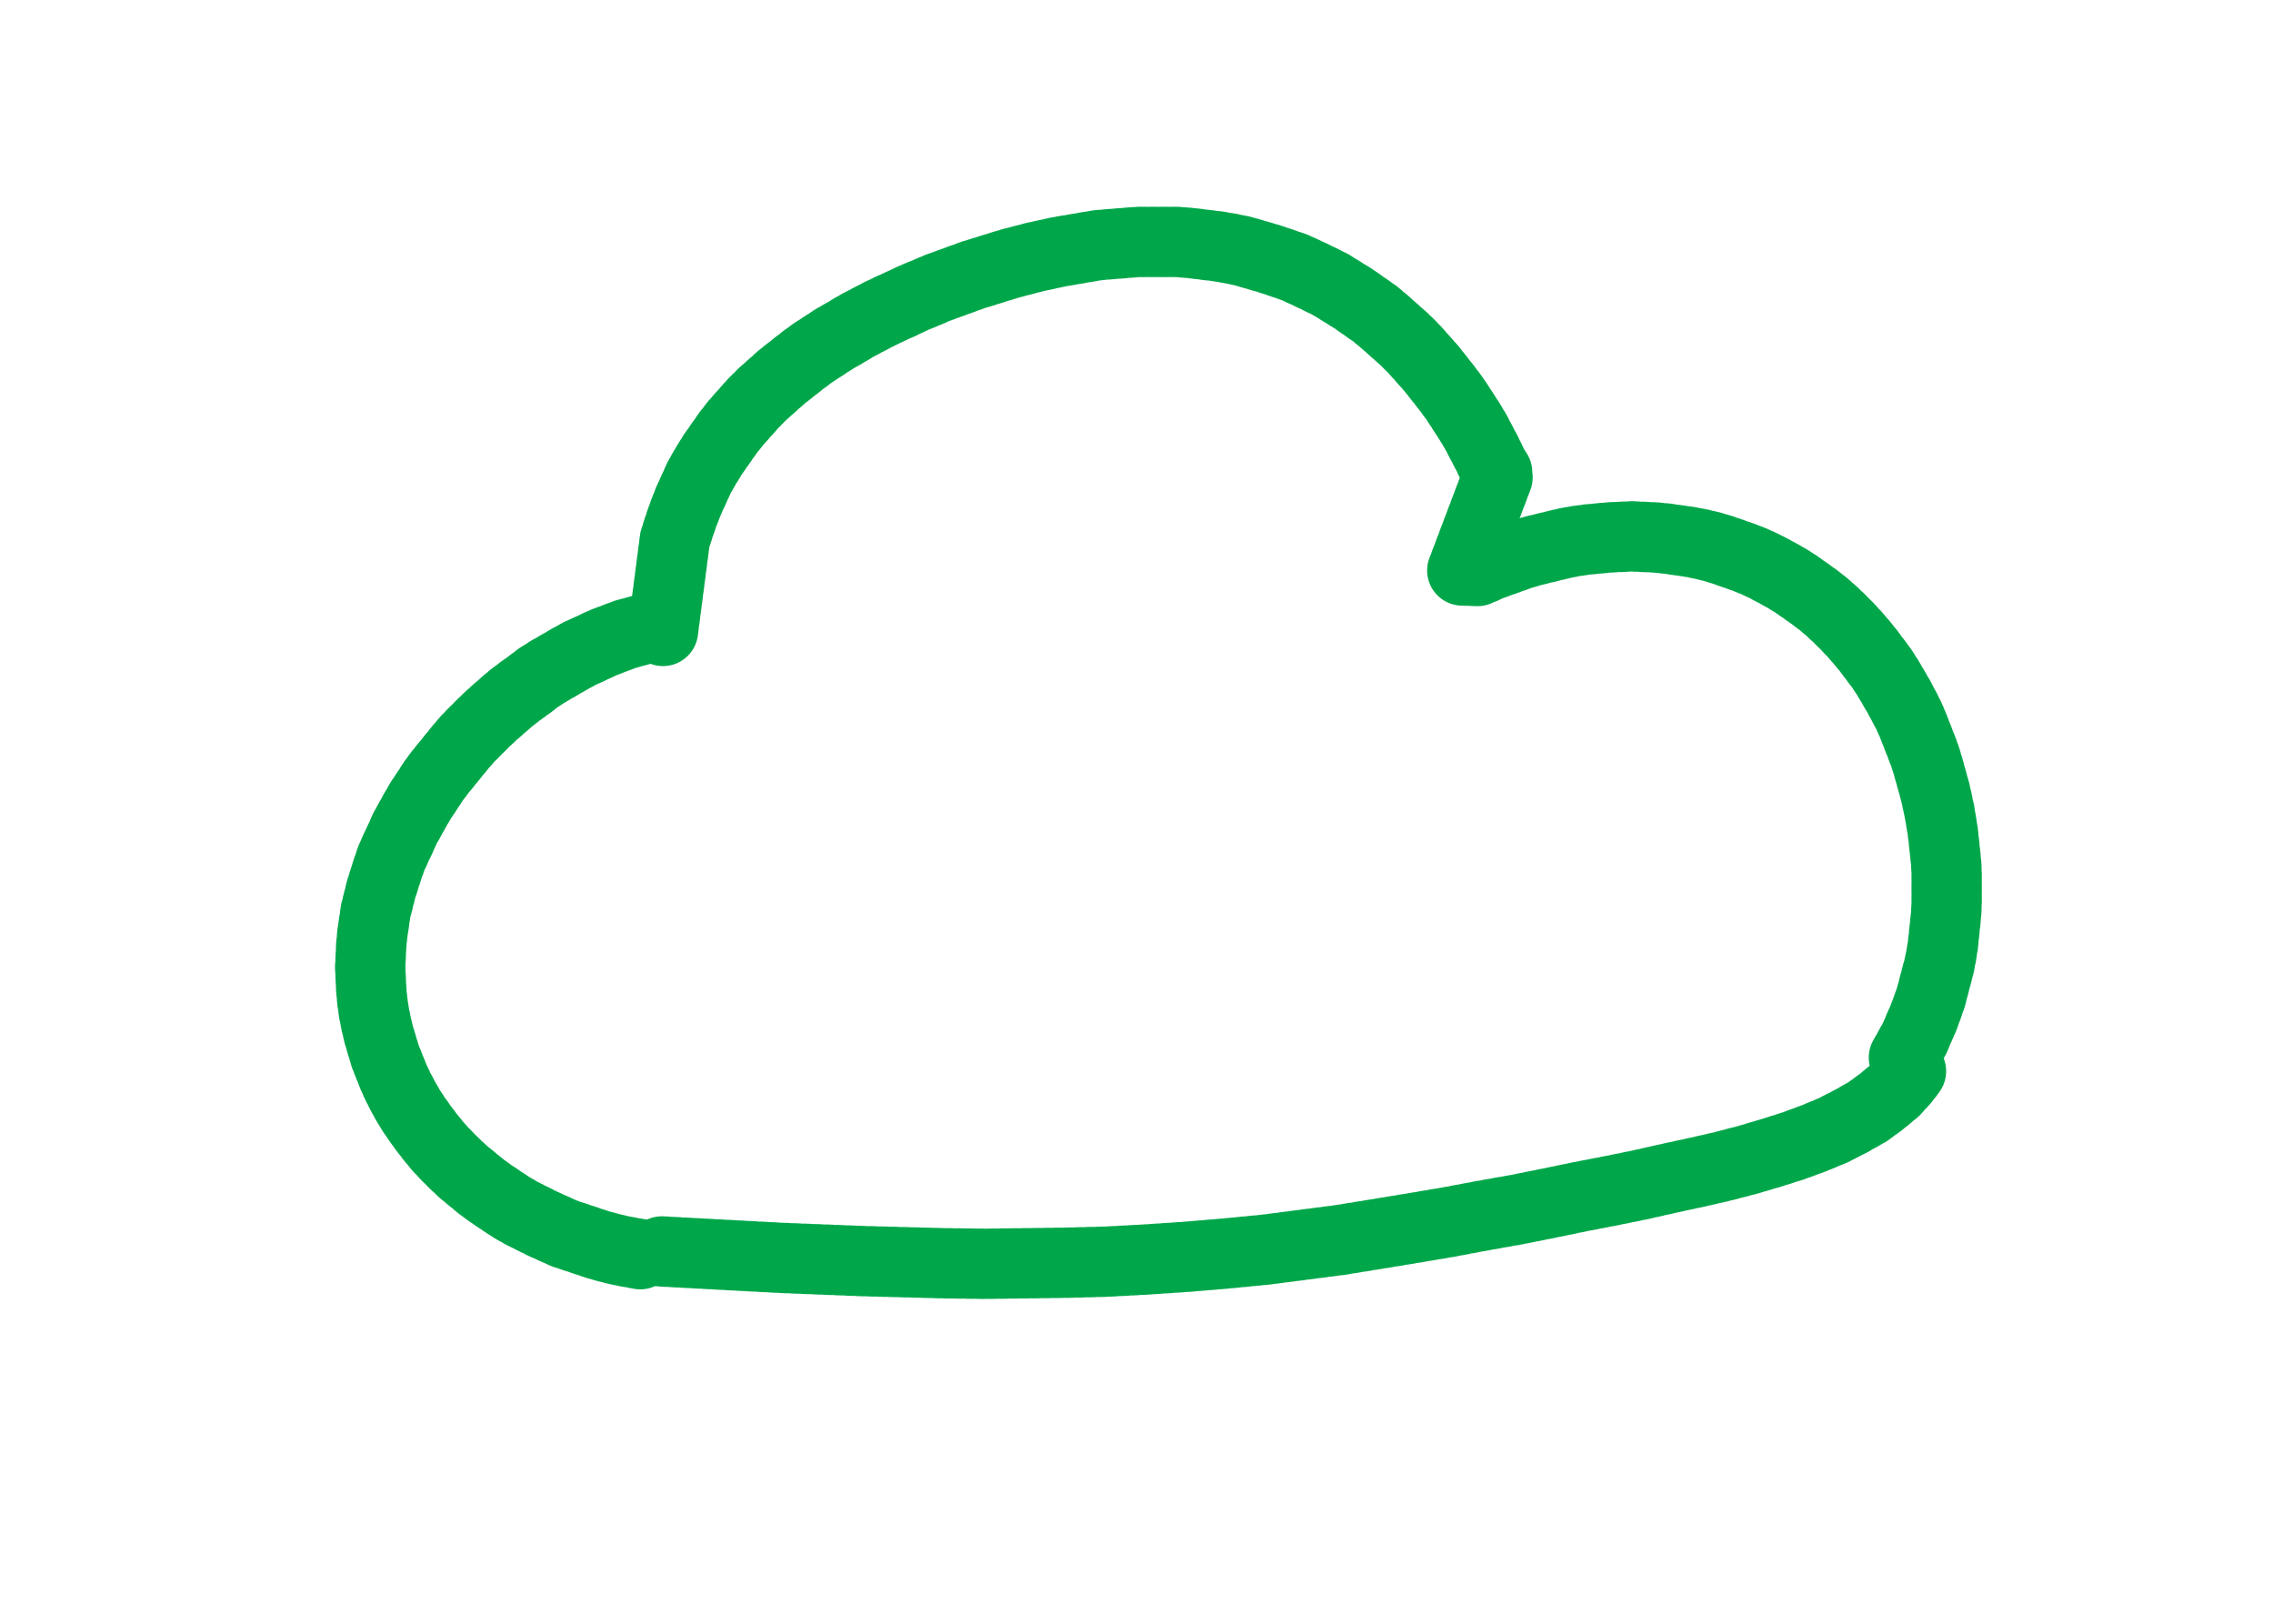
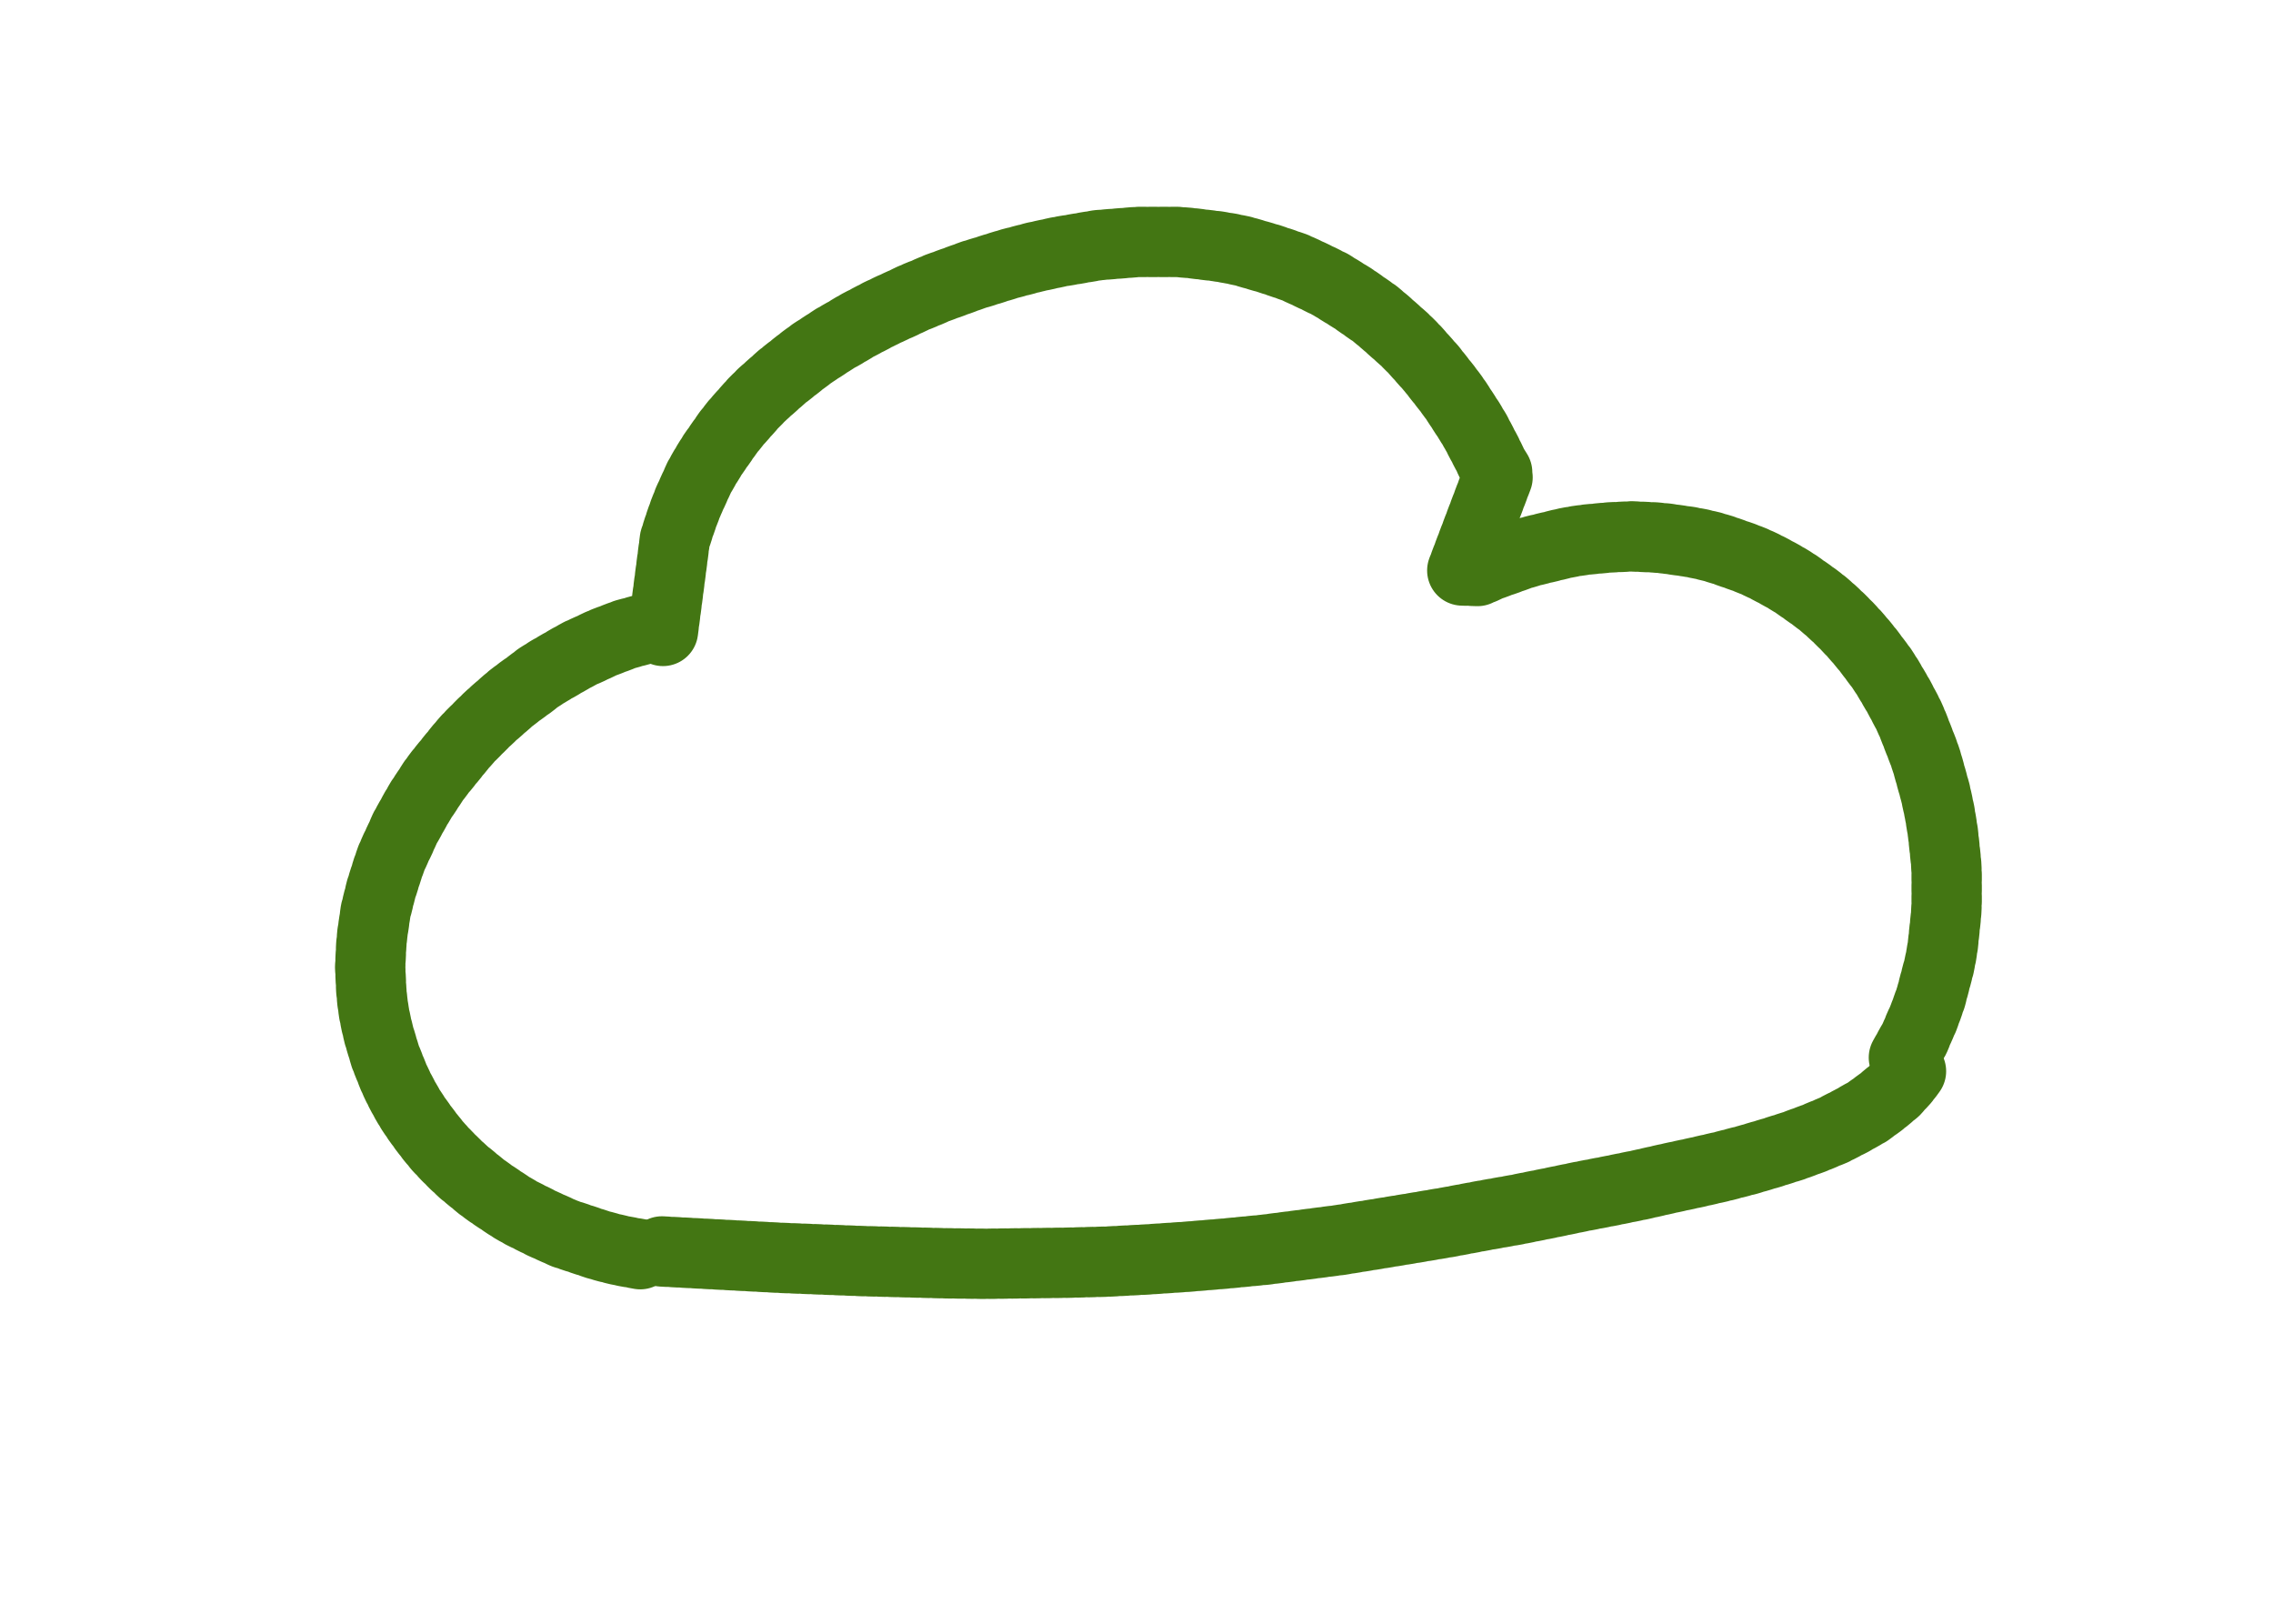
<svg xmlns="http://www.w3.org/2000/svg" width="420" height="300" viewBox="0 0 420 300">
  <style>.s{fill:none;stroke-linecap:round;stroke-linejoin:round;stroke-dasharray:1 1.02;stroke-dashoffset:1.01;animation:d linear forwards}@keyframes d{to{stroke-dashoffset:0}}.f{opacity:0;transform-box:fill-box;transform-origin:center;animation:p .24s cubic-bezier(.34,1.56,.64,1) forwards}@keyframes p{from{opacity:0;transform:scale(.2)}to{opacity:1;transform:scale(1)}}@media (prefers-reduced-motion:reduce){.s{animation:none;stroke-dashoffset:0}.f{animation:none;opacity:1}}</style>
-   <path class="s" pathLength="1" style="animation-duration:0.49s;animation-delay:0.00s" d="M119.3,231.9 L117.1,231.5 L114.9,231.1 L112.8,230.6 L110.6,230.0 L108.5,229.3 L106.4,228.6 L104.3,227.9 L102.3,227.0 L100.3,226.1 L98.3,225.1 L96.3,224.1 L94.4,223.0 L92.6,221.8 L90.8,220.6 L89.0,219.3 L87.3,217.9 L85.6,216.5 L84.0,215.0 L82.5,213.5 L81.0,211.9 L79.6,210.2 L78.3,208.5 L77.0,206.7 L75.8,204.9 L74.7,203.0 L73.7,201.1 L72.8,199.2 L72.0,197.2 L71.2,195.2 L70.6,193.2 L70.0,191.2 L69.5,189.1 L69.1,187.1 L68.8,185.0 L68.6,182.9 L68.5,180.8 L68.4,178.7 L68.5,176.6 L68.6,174.6 L68.8,172.5 L69.1,170.5 L69.4,168.4 L69.9,166.4 L70.4,164.4 L71.0,162.5 L71.6,160.6 L72.3,158.6 L73.1,156.8 L74.0,154.9 L74.8,153.1 L75.8,151.3 L76.8,149.5 L77.8,147.8 L79.0,146.0 L80.1,144.3 L81.3,142.7 L82.6,141.1 L83.9,139.5 L85.2,137.9 L86.6,136.3 L88.1,134.8 L89.6,133.3 L91.1,131.9 L92.7,130.5 L94.3,129.1 L96.0,127.8 L97.8,126.5 L99.5,125.2 L101.4,124.0 L103.3,122.9 L105.2,121.8 L107.2,120.7 L109.2,119.8 L111.3,118.8 L113.4,118.0 L115.5,117.2 L117.7,116.6 L119.9,116.0 L122.1,115.4 L122.5,116.6 L124.7,99.7 L125.5,97.2 L126.3,94.9 L127.2,92.6 L128.2,90.4 L129.2,88.2 L130.4,86.1 L131.7,84.0 L133.1,82.0 L134.5,80.0 L136.0,78.1 L137.6,76.3 L139.2,74.5 L140.9,72.8 L142.7,71.2 L144.5,69.6 L146.4,68.1 L148.3,66.6 L150.2,65.2 L152.2,63.9 L154.2,62.6 L156.3,61.4 L158.3,60.2 L160.4,59.1 L162.5,58.0 L164.6,57.0 L166.8,56.0 L168.9,55.0 L171.1,54.1 L173.2,53.2 L175.4,52.4 L177.6,51.6 L179.8,50.8 L182.1,50.1 L184.3,49.4 L186.6,48.7 L188.9,48.1 L191.2,47.5 L193.5,47.0 L195.8,46.5 L198.2,46.1 L200.5,45.7 L202.9,45.3 L205.3,45.1 L207.8,44.9 L210.2,44.7 L212.6,44.7 L215.1,44.7 L217.5,44.7 L220.0,44.9 L222.4,45.2 L224.9,45.5 L227.3,45.9 L229.7,46.4 L232.1,47.1 L234.5,47.8 L236.9,48.6 L239.2,49.4 L241.4,50.4 L243.7,51.5 L245.9,52.6 L248.0,53.9 L250.1,55.2 L252.1,56.6 L254.1,58.0 L256.0,59.6 L257.8,61.2 L259.6,62.8 L261.3,64.5 L262.9,66.3 L264.5,68.1 L266.0,70.0 L267.5,71.9 L268.9,73.8 L270.2,75.8 L271.5,77.8 L272.7,79.8 L273.8,81.9 L274.9,84.0 L275.9,86.1 L276.9,87.7 L270.2,105.4 L273.1,105.5 L275.0,104.6 L276.9,103.9 L278.9,103.2 L280.8,102.5 L282.8,101.9 L284.8,101.4 L286.9,100.9 L288.9,100.4 L291.0,100.0 L293.1,99.7 L295.2,99.5 L297.3,99.3 L299.4,99.2 L301.5,99.1 L303.7,99.2 L305.8,99.3 L307.9,99.5 L310.0,99.8 L312.1,100.1 L314.2,100.5 L316.3,101.0 L318.3,101.6 L320.3,102.3 L322.3,103.0 L324.3,103.8 L326.2,104.7 L328.1,105.7 L329.9,106.7 L331.7,107.8 L333.4,109.0 L335.1,110.2 L336.8,111.5 L338.3,112.8 L339.8,114.2 L341.3,115.7 L342.7,117.2 L344.0,118.7 L345.3,120.3 L346.5,121.9 L347.7,123.5 L348.8,125.2 L349.8,126.9 L350.8,128.6 L351.7,130.3 L352.6,132.0 L353.4,133.8 L354.1,135.6 L354.8,137.4 L355.5,139.2 L356.1,141.0 L356.6,142.8 L357.1,144.6 L357.6,146.4 L358.0,148.2 L358.4,150.1 L358.7,151.9 L359.0,153.8 L359.2,155.6 L359.4,157.5 L359.6,159.4 L359.7,161.3 L359.7,163.1 L359.7,165.0 L359.7,166.9 L359.6,168.9 L359.4,170.8 L359.2,172.7 L359.0,174.6 L358.7,176.5 L358.3,178.5 L357.8,180.4 L357.3,182.3 L356.8,184.2 L356.1,186.2 L355.4,188.1 L354.6,189.9 L353.8,191.8 L352.8,193.6 L351.8,195.4" stroke="#00A74A" stroke-width="13" />
-   <path class="s" pathLength="1" style="animation-duration:0.21s;animation-delay:0.45s" d="M353.7,197.1 L352.1,199.3 L350.1,201.5 L347.7,203.5 L345.1,205.4 L342.1,207.1 L338.8,208.8 L335.2,210.3 L331.4,211.7 L327.3,213.0 L322.9,214.3 L318.3,215.5 L313.5,216.6 L308.4,217.7 L303.1,218.9 L297.7,220.0 L292.0,221.1 L286.2,222.3 L280.2,223.5 L274.0,224.6 L267.6,225.8 L261.1,226.9 L254.4,228.0 L247.6,229.1 L240.7,230.0 L233.7,230.9 L226.5,231.6 L219.3,232.2 L211.9,232.7 L204.5,233.1 L197.1,233.3 L189.6,233.4 L182.0,233.5 L174.5,233.4 L166.9,233.2 L159.4,233.0 L151.8,232.7 L144.3,232.4 L136.8,232.0 L129.4,231.6 L122.0,231.2" stroke="#00A74A" stroke-width="13" />
+   <path class="s" pathLength="1" style="animation-duration:0.49s;animation-delay:0.00s" d="M119.3,231.9 L117.1,231.5 L114.9,231.1 L112.8,230.6 L110.6,230.0 L108.5,229.3 L106.4,228.6 L104.3,227.9 L102.3,227.0 L100.3,226.1 L98.3,225.1 L96.3,224.1 L94.4,223.0 L92.6,221.8 L90.8,220.6 L89.0,219.3 L87.3,217.9 L85.6,216.5 L84.0,215.0 L82.5,213.5 L81.0,211.9 L79.6,210.2 L78.3,208.5 L77.0,206.7 L75.8,204.9 L74.7,203.0 L73.7,201.1 L72.8,199.2 L72.0,197.2 L71.2,195.2 L70.6,193.2 L70.0,191.2 L69.5,189.1 L69.1,187.1 L68.8,185.0 L68.6,182.9 L68.5,180.8 L68.4,178.7 L68.5,176.6 L68.6,174.6 L68.8,172.5 L69.1,170.5 L69.4,168.4 L69.9,166.4 L70.4,164.4 L71.0,162.5 L71.6,160.6 L72.3,158.6 L73.1,156.8 L74.0,154.9 L74.8,153.1 L75.8,151.3 L76.8,149.5 L77.8,147.8 L79.0,146.0 L80.1,144.3 L81.3,142.7 L82.6,141.1 L83.9,139.5 L85.2,137.9 L86.6,136.3 L88.1,134.8 L89.6,133.3 L91.1,131.9 L92.7,130.5 L94.3,129.1 L96.0,127.8 L97.8,126.5 L99.5,125.2 L101.4,124.0 L103.3,122.9 L105.2,121.8 L107.2,120.7 L109.2,119.8 L111.3,118.8 L113.4,118.0 L115.5,117.2 L117.7,116.6 L119.9,116.0 L122.1,115.4 L122.5,116.6 L124.7,99.7 L125.5,97.2 L126.3,94.9 L127.2,92.6 L128.2,90.4 L129.2,88.2 L130.4,86.1 L131.7,84.0 L133.1,82.0 L134.5,80.0 L136.0,78.1 L137.6,76.3 L139.2,74.5 L140.9,72.8 L142.7,71.2 L144.5,69.6 L146.4,68.1 L148.3,66.6 L150.2,65.2 L152.2,63.9 L154.2,62.6 L156.3,61.4 L158.3,60.2 L160.4,59.1 L162.5,58.0 L164.6,57.0 L166.8,56.0 L168.9,55.0 L171.1,54.1 L173.2,53.2 L175.4,52.4 L177.6,51.6 L179.8,50.8 L182.1,50.1 L184.3,49.4 L186.6,48.7 L188.9,48.1 L191.2,47.5 L193.5,47.0 L195.8,46.5 L198.2,46.1 L200.5,45.7 L202.9,45.3 L205.3,45.1 L207.8,44.9 L210.2,44.7 L212.6,44.7 L215.1,44.7 L217.5,44.7 L220.0,44.9 L222.4,45.2 L224.9,45.5 L227.3,45.9 L229.7,46.4 L232.1,47.1 L234.5,47.8 L236.9,48.6 L239.2,49.4 L241.4,50.4 L243.7,51.5 L245.9,52.6 L248.0,53.9 L250.1,55.2 L252.1,56.6 L254.1,58.0 L256.0,59.6 L257.8,61.2 L259.6,62.8 L261.3,64.5 L262.9,66.3 L264.5,68.1 L266.0,70.0 L267.5,71.9 L268.9,73.8 L270.2,75.8 L271.5,77.8 L272.7,79.8 L273.8,81.9 L274.9,84.0 L275.9,86.1 L276.9,87.7 L270.2,105.4 L273.1,105.5 L275.0,104.6 L276.9,103.9 L278.9,103.2 L280.8,102.5 L282.8,101.9 L284.8,101.4 L286.9,100.9 L288.9,100.4 L291.0,100.0 L293.1,99.7 L295.2,99.5 L297.3,99.3 L299.4,99.2 L301.5,99.1 L303.7,99.2 L305.8,99.3 L307.9,99.5 L310.0,99.8 L312.1,100.1 L314.2,100.5 L316.3,101.0 L318.3,101.6 L320.3,102.3 L322.3,103.0 L324.3,103.8 L326.2,104.7 L328.1,105.7 L329.9,106.7 L331.7,107.8 L333.4,109.0 L335.1,110.2 L336.8,111.5 L338.3,112.8 L339.8,114.2 L341.3,115.7 L342.7,117.2 L344.0,118.7 L345.3,120.3 L346.5,121.9 L347.7,123.5 L348.8,125.2 L349.8,126.9 L350.8,128.6 L351.7,130.3 L352.6,132.0 L353.4,133.8 L354.1,135.6 L354.8,137.4 L355.5,139.2 L356.1,141.0 L356.6,142.8 L357.1,144.6 L357.6,146.4 L358.0,148.2 L358.4,150.1 L358.7,151.9 L359.0,153.8 L359.2,155.6 L359.4,157.5 L359.6,159.4 L359.7,161.3 L359.7,163.1 L359.7,165.0 L359.7,166.9 L359.6,168.9 L359.4,170.8 L359.2,172.7 L359.0,174.6 L358.7,176.5 L358.3,178.5 L357.8,180.4 L357.3,182.3 L356.8,184.2 L356.1,186.2 L355.4,188.1 L354.6,189.9 L353.8,191.8 L352.8,193.6 L351.8,195.4" stroke="#437613" stroke-width="13" />
+   <path class="s" pathLength="1" style="animation-duration:0.21s;animation-delay:0.45s" d="M353.7,197.1 L352.1,199.3 L350.1,201.5 L347.7,203.5 L345.1,205.4 L342.1,207.1 L338.8,208.8 L335.2,210.3 L331.4,211.7 L327.3,213.0 L322.9,214.3 L318.3,215.5 L313.5,216.6 L308.4,217.7 L303.1,218.9 L297.7,220.0 L292.0,221.1 L286.2,222.3 L280.2,223.5 L274.0,224.6 L267.6,225.8 L261.1,226.9 L254.4,228.0 L247.6,229.1 L240.7,230.0 L233.7,230.9 L226.5,231.6 L219.3,232.2 L211.9,232.7 L204.5,233.1 L197.1,233.3 L189.6,233.4 L182.0,233.5 L174.5,233.4 L166.9,233.2 L159.4,233.0 L151.8,232.7 L144.3,232.4 L136.8,232.0 L129.4,231.6 L122.0,231.2" stroke="#437613" stroke-width="13" />
</svg>
